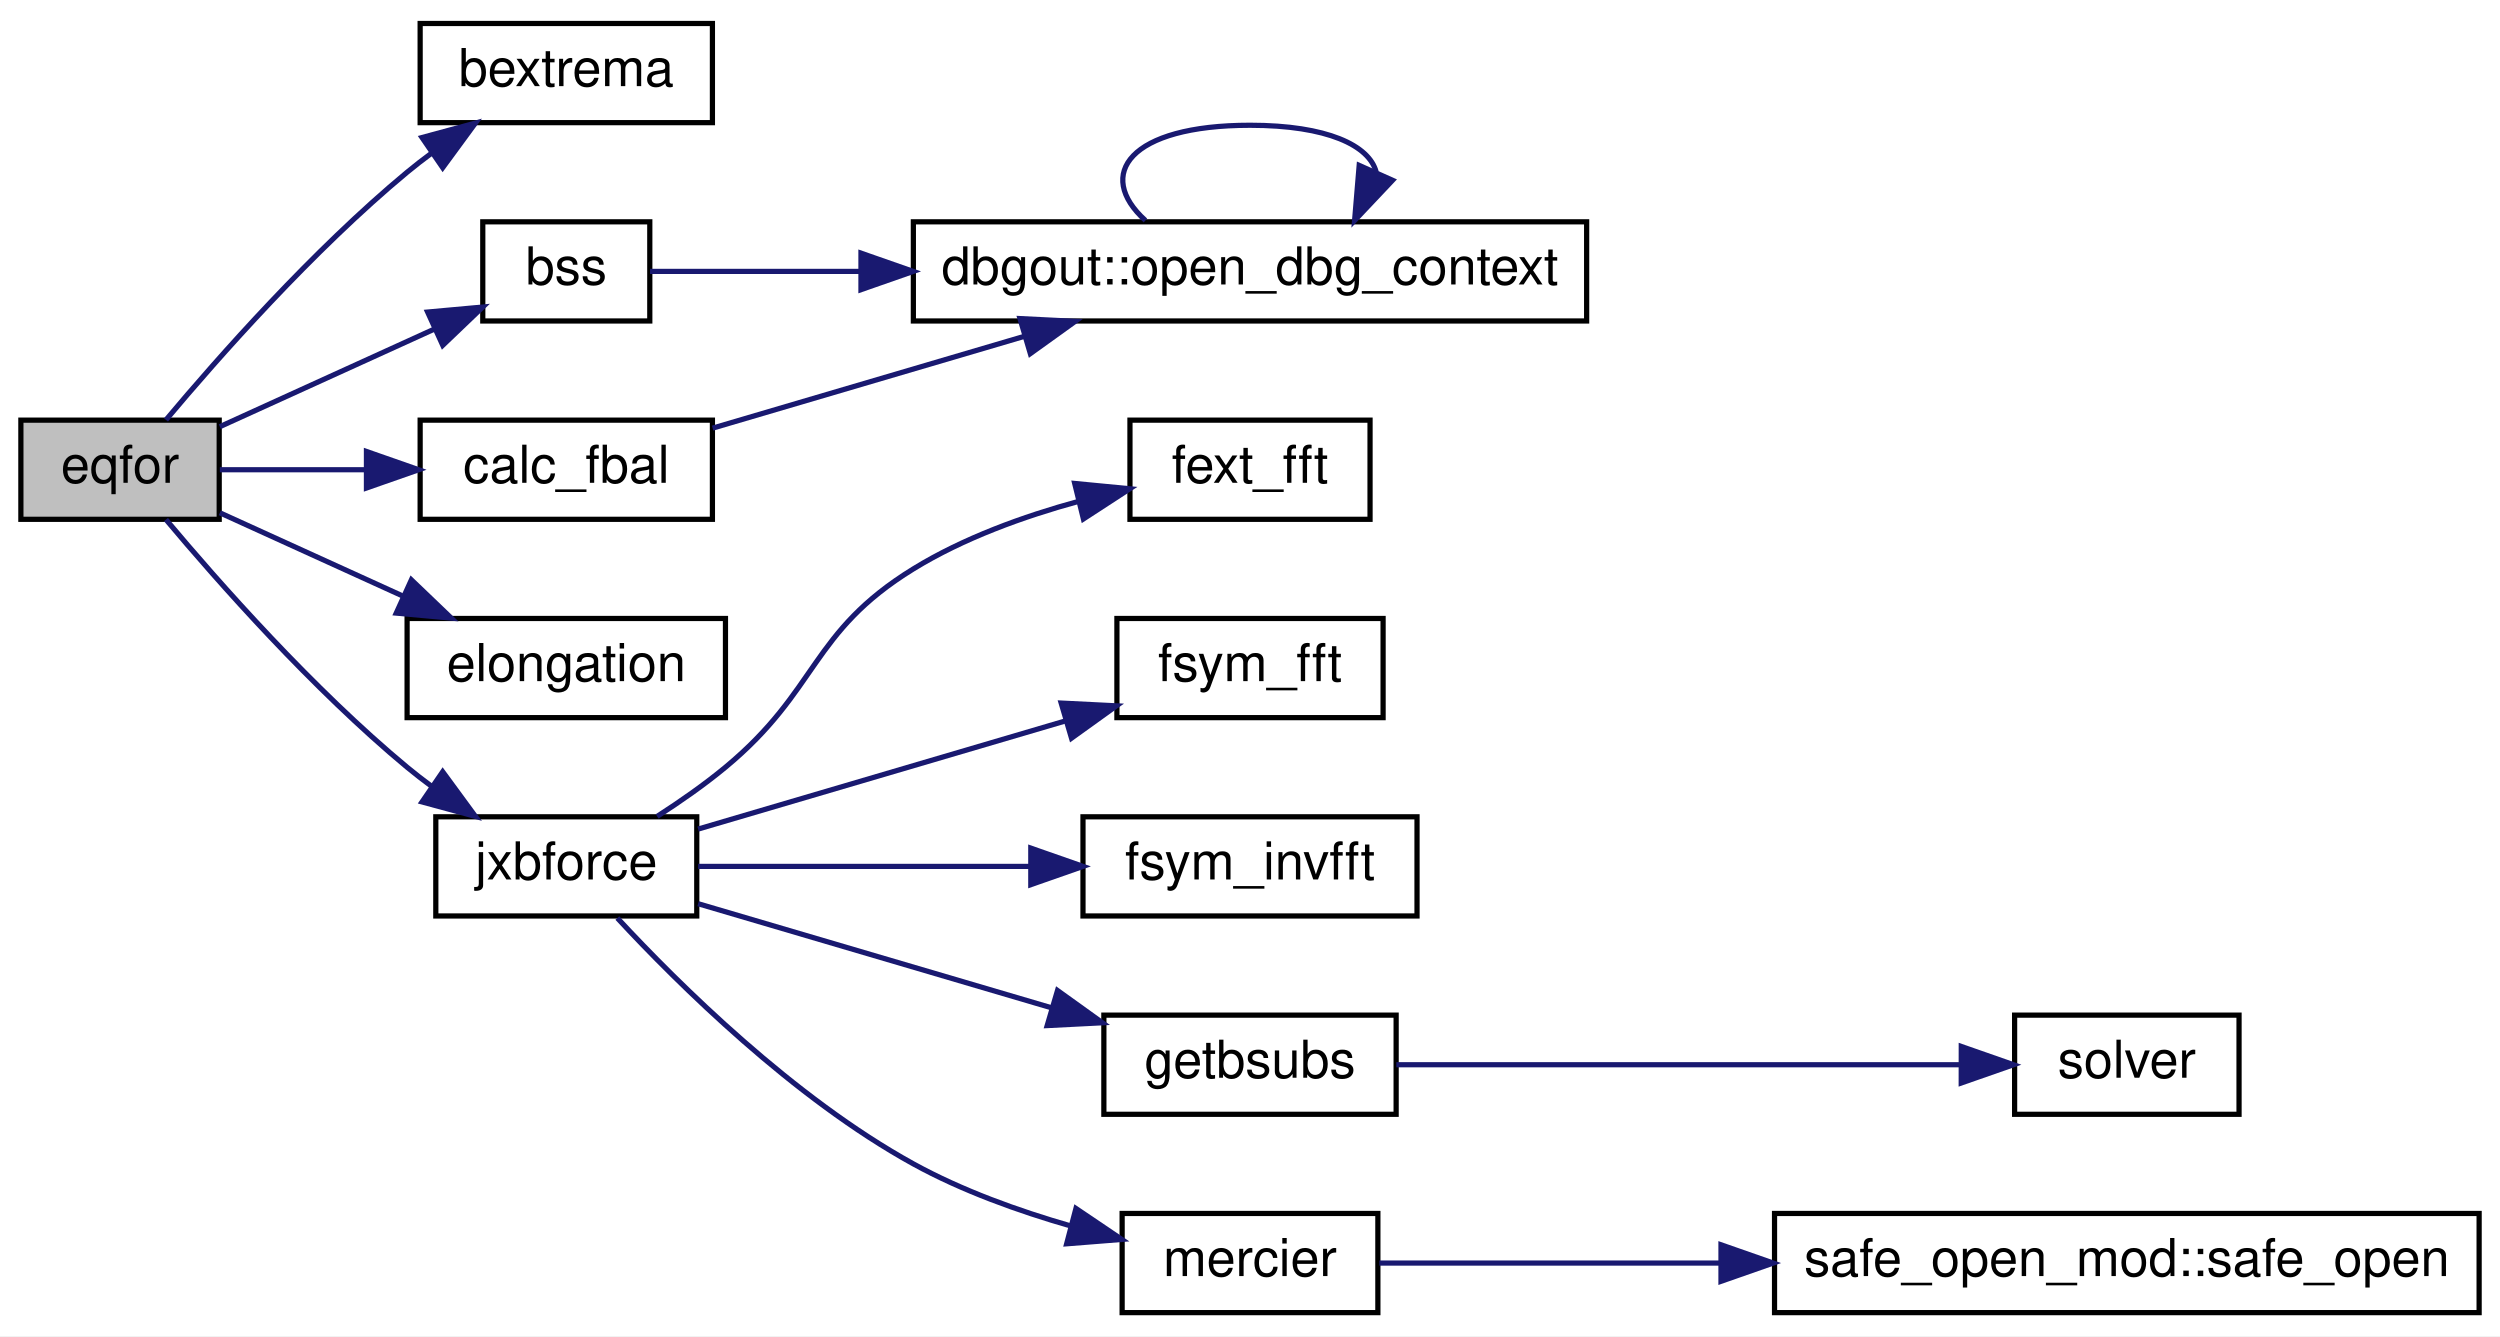
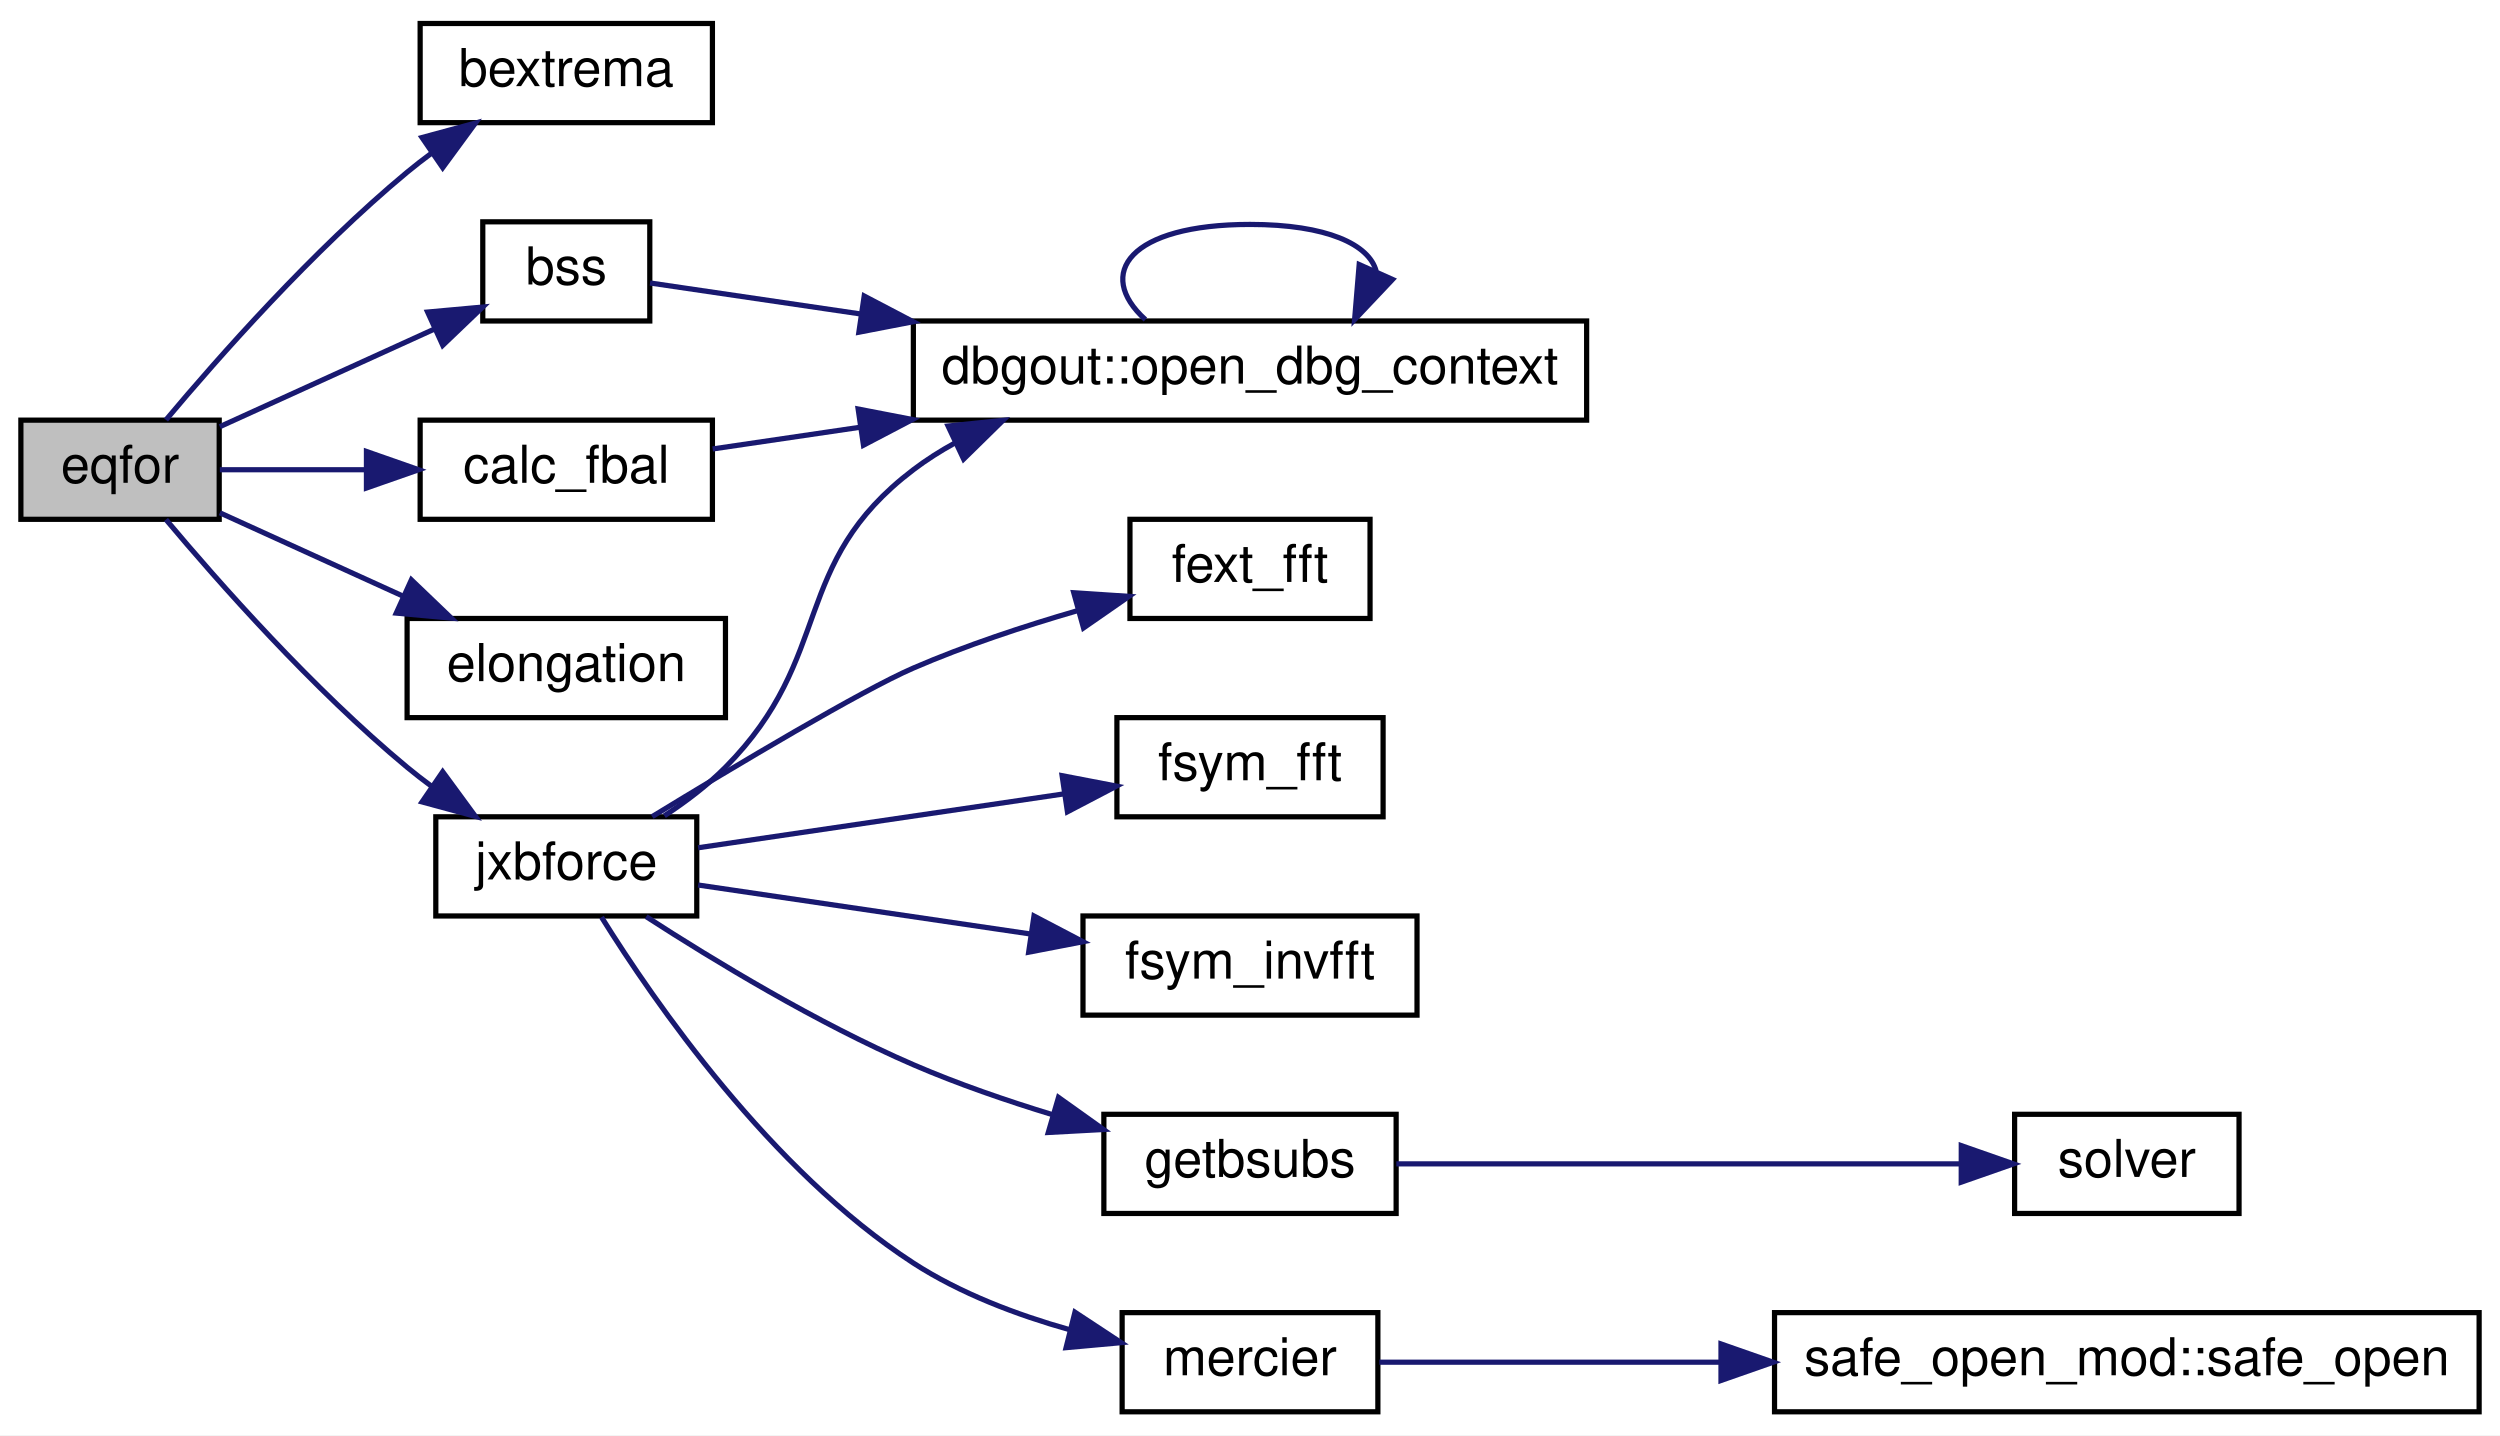
- <svg xmlns="http://www.w3.org/2000/svg" xmlns:xlink="http://www.w3.org/1999/xlink" width="479pt" height="256pt" viewBox="0.00 0.00 479.00 256.00">
-   <g id="graph0" class="graph" transform="scale(1 1) rotate(0) translate(4 252)">
-     <polygon fill="white" stroke="transparent" points="-4,4 -4,-252 475,-252 475,4 -4,4" />
+ <svg xmlns="http://www.w3.org/2000/svg" xmlns:xlink="http://www.w3.org/1999/xlink" width="479pt" height="275pt" viewBox="0.00 0.00 479.00 275.00">
+   <g id="graph0" class="graph" transform="scale(1 1) rotate(0) translate(4 271)">
+     <polygon fill="white" stroke="transparent" points="-4,4 -4,-271 475,-271 475,4 -4,4" />
    <g id="node1" class="node">
      <g id="a_node1">
        <a xlink:title="Basis physics analysis and evaluaton of force balance. This is where most of the contents of the thre...">
-           <polygon fill="#bfbfbf" stroke="black" points="0,-152.5 0,-171.5 38,-171.5 38,-152.5 0,-152.5" />
-           <text text-anchor="middle" x="19" y="-159.5" font-family="Helvetica,sans-Serif" font-size="10.00">eqfor</text>
+           <polygon fill="#bfbfbf" stroke="black" points="0,-171.5 0,-190.5 38,-190.5 38,-171.5 0,-171.5" />
+           <text text-anchor="middle" x="19" y="-178.5" font-family="Helvetica,sans-Serif" font-size="10.00">eqfor</text>
        </a>
      </g>
    </g>
    <g id="node2" class="node">
      <g id="a_node2">
        <a xlink:href="../../d9/d25/bextrema_8f90.html#aba3f90e7c94f19661c0eea471f1e05a5" target="_top" xlink:title="Computes minimum and maximum  along  between two angle lines ( ).">
-           <polygon fill="white" stroke="black" points="76.5,-228.5 76.5,-247.5 132.5,-247.5 132.5,-228.5 76.5,-228.5" />
-           <text text-anchor="middle" x="104.5" y="-235.5" font-family="Helvetica,sans-Serif" font-size="10.00">bextrema</text>
+           <polygon fill="white" stroke="black" points="76.5,-247.5 76.5,-266.5 132.5,-266.5 132.5,-247.5 76.5,-247.5" />
+           <text text-anchor="middle" x="104.5" y="-254.5" font-family="Helvetica,sans-Serif" font-size="10.00">bextrema</text>
        </a>
      </g>
    </g>
    <g id="edge1" class="edge">
-       <path fill="none" stroke="midnightblue" d="M27.8,-171.55C37.78,-183.45 55.95,-204.03 74,-219 75.51,-220.25 77.11,-221.49 78.75,-222.7" />
-       <polygon fill="midnightblue" stroke="midnightblue" points="76.86,-225.65 87.09,-228.42 80.82,-219.87 76.86,-225.65" />
+       <path fill="none" stroke="midnightblue" d="M27.8,-190.55C37.78,-202.45 55.95,-223.03 74,-238 75.51,-239.25 77.11,-240.49 78.75,-241.7" />
+       <polygon fill="midnightblue" stroke="midnightblue" points="76.86,-244.65 87.09,-247.42 80.82,-238.87 76.86,-244.65" />
    </g>
    <g id="node3" class="node">
      <g id="a_node3">
        <a xlink:href="../../d7/d77/bss_8f90.html#acdfd6dccfb28d75e1de40c6822f5736b" target="_top" xlink:title="Computes br, bphi, bz, bsubs on half-radial mesh.">
-           <polygon fill="white" stroke="black" points="88.5,-190.5 88.5,-209.5 120.5,-209.5 120.5,-190.5 88.5,-190.5" />
-           <text text-anchor="middle" x="104.5" y="-197.5" font-family="Helvetica,sans-Serif" font-size="10.00">bss</text>
+           <polygon fill="white" stroke="black" points="88.5,-209.5 88.5,-228.5 120.5,-228.5 120.5,-209.5 88.5,-209.5" />
+           <text text-anchor="middle" x="104.5" y="-216.5" font-family="Helvetica,sans-Serif" font-size="10.00">bss</text>
        </a>
      </g>
    </g>
    <g id="edge2" class="edge">
-       <path fill="none" stroke="midnightblue" d="M38.12,-170.25C50.12,-175.71 66.01,-182.94 79.11,-188.9" />
-       <polygon fill="midnightblue" stroke="midnightblue" points="77.93,-192.21 88.49,-193.17 80.83,-185.84 77.93,-192.21" />
+       <path fill="none" stroke="midnightblue" d="M38.12,-189.25C50.12,-194.71 66.01,-201.94 79.11,-207.9" />
+       <polygon fill="midnightblue" stroke="midnightblue" points="77.93,-211.21 88.49,-212.17 80.83,-204.84 77.93,-211.21" />
    </g>
    <g id="node5" class="node">
      <g id="a_node5">
        <a xlink:href="../../d9/dff/calc__fbal_8f90.html#a6cdc3d21c48f66aeaff8ab5e639641b6" target="_top" xlink:title="Compute flux-surface averaged radial force balance .">
-           <polygon fill="white" stroke="black" points="76.5,-152.5 76.5,-171.5 132.5,-171.5 132.5,-152.5 76.5,-152.5" />
-           <text text-anchor="middle" x="104.5" y="-159.5" font-family="Helvetica,sans-Serif" font-size="10.00">calc_fbal</text>
+           <polygon fill="white" stroke="black" points="76.5,-171.5 76.5,-190.5 132.5,-190.5 132.5,-171.5 76.5,-171.5" />
+           <text text-anchor="middle" x="104.5" y="-178.5" font-family="Helvetica,sans-Serif" font-size="10.00">calc_fbal</text>
        </a>
      </g>
    </g>
    <g id="edge5" class="edge">
-       <path fill="none" stroke="midnightblue" d="M38.12,-162C46.29,-162 56.26,-162 65.93,-162" />
-       <polygon fill="midnightblue" stroke="midnightblue" points="66.21,-165.5 76.21,-162 66.21,-158.5 66.21,-165.5" />
+       <path fill="none" stroke="midnightblue" d="M38.12,-181C46.29,-181 56.26,-181 65.93,-181" />
+       <polygon fill="midnightblue" stroke="midnightblue" points="66.21,-184.5 76.21,-181 66.21,-177.5 66.21,-184.5" />
    </g>
    <g id="node6" class="node">
      <g id="a_node6">
        <a xlink:href="../../d4/d21/elongation_8f90.html#ad09a13ed71a559093ad6f28eef38c9c7" target="_top" xlink:title="Compute Waist thickness and height in  symmetry planes.">
-           <polygon fill="white" stroke="black" points="74,-114.5 74,-133.5 135,-133.5 135,-114.5 74,-114.5" />
-           <text text-anchor="middle" x="104.5" y="-121.5" font-family="Helvetica,sans-Serif" font-size="10.00">elongation</text>
+           <polygon fill="white" stroke="black" points="74,-133.5 74,-152.5 135,-152.5 135,-133.5 74,-133.5" />
+           <text text-anchor="middle" x="104.5" y="-140.5" font-family="Helvetica,sans-Serif" font-size="10.00">elongation</text>
        </a>
      </g>
    </g>
    <g id="edge7" class="edge">
-       <path fill="none" stroke="midnightblue" d="M38.12,-153.75C48.31,-149.12 61.31,-143.2 73.02,-137.87" />
-       <polygon fill="midnightblue" stroke="midnightblue" points="74.82,-140.9 82.47,-133.57 71.92,-134.53 74.82,-140.9" />
+       <path fill="none" stroke="midnightblue" d="M38.12,-172.75C48.31,-168.12 61.31,-162.2 73.02,-156.87" />
+       <polygon fill="midnightblue" stroke="midnightblue" points="74.82,-159.9 82.47,-152.57 71.92,-153.53 74.82,-159.9" />
    </g>
    <g id="node7" class="node">
      <g id="a_node7">
        <a xlink:href="../../d6/d53/jxbforce_8f90.html#aef04f343b688724d6ec0ee8f2a9db7c1" target="_top" xlink:title="Program for computing local  force balance.">
-           <polygon fill="white" stroke="black" points="79.5,-76.5 79.5,-95.5 129.5,-95.5 129.5,-76.5 79.5,-76.5" />
-           <text text-anchor="middle" x="104.5" y="-83.5" font-family="Helvetica,sans-Serif" font-size="10.00">jxbforce</text>
+           <polygon fill="white" stroke="black" points="79.5,-95.5 79.5,-114.5 129.5,-114.5 129.5,-95.5 79.5,-95.5" />
+           <text text-anchor="middle" x="104.5" y="-102.5" font-family="Helvetica,sans-Serif" font-size="10.00">jxbforce</text>
        </a>
      </g>
    </g>
    <g id="edge8" class="edge">
-       <path fill="none" stroke="midnightblue" d="M27.8,-152.45C37.78,-140.55 55.95,-119.97 74,-105 75.51,-103.75 77.11,-102.51 78.75,-101.3" />
-       <polygon fill="midnightblue" stroke="midnightblue" points="80.82,-104.13 87.09,-95.58 76.86,-98.35 80.82,-104.13" />
+       <path fill="none" stroke="midnightblue" d="M27.8,-171.45C37.78,-159.55 55.95,-138.97 74,-124 75.51,-122.75 77.11,-121.51 78.75,-120.3" />
+       <polygon fill="midnightblue" stroke="midnightblue" points="80.82,-123.13 87.09,-114.58 76.86,-117.35 80.82,-123.13" />
    </g>
    <g id="node4" class="node">
      <g id="a_node4">
        <a xlink:href="../../d8/dfd/namespacedbgout.html#acdd1612a38e44b6469dc03d9d1c6ceed" target="_top" xlink:title="check if any output is desired for the current iteration check if the given context should be openend...">
          <polygon fill="white" stroke="black" points="171,-190.5 171,-209.5 300,-209.5 300,-190.5 171,-190.5" />
          <text text-anchor="middle" x="235.5" y="-197.5" font-family="Helvetica,sans-Serif" font-size="10.00">dbgout::open_dbg_context</text>
        </a>
      </g>
    </g>
    <g id="edge3" class="edge">
-       <path fill="none" stroke="midnightblue" d="M120.55,-200C130.91,-200 145.52,-200 160.84,-200" />
-       <polygon fill="midnightblue" stroke="midnightblue" points="160.96,-203.5 170.96,-200 160.96,-196.5 160.96,-203.5" />
+       <path fill="none" stroke="midnightblue" d="M120.55,-216.78C130.91,-215.26 145.52,-213.11 160.84,-210.85" />
+       <polygon fill="midnightblue" stroke="midnightblue" points="161.58,-214.28 170.96,-209.36 160.56,-207.35 161.58,-214.28" />
    </g>
    <g id="edge4" class="edge">
      <path fill="none" stroke="midnightblue" d="M215.46,-209.76C205.72,-218.57 212.39,-228 235.5,-228 250.3,-228 258.36,-224.13 259.68,-219.03" />
      <polygon fill="midnightblue" stroke="midnightblue" points="262.81,-217.46 255.54,-209.76 256.42,-220.31 262.81,-217.46" />
    </g>
    <g id="edge6" class="edge">
-       <path fill="none" stroke="midnightblue" d="M132.54,-169.97C149.86,-175.07 172.69,-181.79 192.36,-187.59" />
-       <polygon fill="midnightblue" stroke="midnightblue" points="191.43,-190.96 202.01,-190.43 193.41,-184.25 191.43,-190.96" />
+       <path fill="none" stroke="midnightblue" d="M132.54,-184.98C140.97,-186.22 150.69,-187.66 160.72,-189.13" />
+       <polygon fill="midnightblue" stroke="midnightblue" points="160.42,-192.63 170.82,-190.62 161.44,-185.7 160.42,-192.63" />
+     </g>
+     <g id="edge16" class="edge">
+       <path fill="none" stroke="midnightblue" d="M123.29,-114.69C127.4,-117.39 131.57,-120.54 135,-124 156.09,-145.28 147.13,-162.89 171,-181 173.49,-182.89 176.16,-184.59 178.95,-186.12" />
+       <polygon fill="midnightblue" stroke="midnightblue" points="177.65,-189.37 188.19,-190.46 180.63,-183.04 177.65,-189.37" />
    </g>
    <g id="node8" class="node">
      <g id="a_node8">
        <a xlink:href="../../d9/d8e/fext__fft_8f90.html#a5558cd119122c53bb067ab7fc61b9fee" target="_top" xlink:title="Extends  from ntheta2 interval to full ntheta3 interval in angle .">
          <polygon fill="white" stroke="black" points="212.5,-152.5 212.5,-171.5 258.5,-171.5 258.5,-152.5 212.5,-152.5" />
          <text text-anchor="middle" x="235.5" y="-159.5" font-family="Helvetica,sans-Serif" font-size="10.00">fext_fft</text>
        </a>
      </g>
    </g>
    <g id="edge9" class="edge">
-       <path fill="none" stroke="midnightblue" d="M121.91,-95.58C126.31,-98.41 130.97,-101.66 135,-105 152.91,-119.85 151.19,-130.81 171,-143 180.58,-148.89 192.1,-153.06 202.69,-155.95" />
-       <polygon fill="midnightblue" stroke="midnightblue" points="201.91,-159.37 212.46,-158.35 203.58,-152.57 201.91,-159.37" />
+       <path fill="none" stroke="midnightblue" d="M120.96,-114.54C137.01,-124.33 161.11,-138.72 171,-143 180.98,-147.32 192.25,-151.04 202.49,-154.01" />
+       <polygon fill="midnightblue" stroke="midnightblue" points="201.73,-157.43 212.3,-156.73 203.6,-150.69 201.73,-157.43" />
    </g>
    <g id="node9" class="node">
      <g id="a_node9">
        <a xlink:href="../../da/d22/fsym__fft_8f90.html#a019fe7da811a16aec5f0726e33df73ba" target="_top" xlink:title="Contract bs,bu,bv from full nu interval to half-u interval so cos, sin integrals can be performed on ...">
          <polygon fill="white" stroke="black" points="210,-114.5 210,-133.5 261,-133.5 261,-114.5 210,-114.5" />
          <text text-anchor="middle" x="235.5" y="-121.5" font-family="Helvetica,sans-Serif" font-size="10.00">fsym_fft</text>
        </a>
      </g>
    </g>
    <g id="edge10" class="edge">
-       <path fill="none" stroke="midnightblue" d="M129.76,-93.15C149.64,-99 178,-107.36 200.19,-113.89" />
-       <polygon fill="midnightblue" stroke="midnightblue" points="199.32,-117.29 209.91,-116.76 201.3,-110.57 199.32,-117.29" />
+       <path fill="none" stroke="midnightblue" d="M129.76,-108.57C149.55,-111.49 177.74,-115.64 199.89,-118.9" />
+       <polygon fill="midnightblue" stroke="midnightblue" points="199.5,-122.38 209.91,-120.38 200.52,-115.46 199.5,-122.38" />
    </g>
    <g id="node10" class="node">
      <g id="a_node10">
        <a xlink:href="../../d4/d23/fsym__invfft_8f90.html#a50d31cc0bfc47f4d0241f5154c78ef2b" target="_top" xlink:title="Extends function from ntheta2 to ntheta3 range.">
          <polygon fill="white" stroke="black" points="203.5,-76.5 203.5,-95.5 267.5,-95.5 267.5,-76.5 203.5,-76.5" />
          <text text-anchor="middle" x="235.5" y="-83.5" font-family="Helvetica,sans-Serif" font-size="10.00">fsym_invfft</text>
        </a>
      </g>
    </g>
    <g id="edge11" class="edge">
-       <path fill="none" stroke="midnightblue" d="M129.76,-86C147.62,-86 172.33,-86 193.26,-86" />
-       <polygon fill="midnightblue" stroke="midnightblue" points="193.5,-89.5 203.5,-86 193.5,-82.5 193.5,-89.5" />
+       <path fill="none" stroke="midnightblue" d="M129.76,-101.43C147.7,-98.78 172.55,-95.12 193.55,-92.03" />
+       <polygon fill="midnightblue" stroke="midnightblue" points="194.11,-95.49 203.5,-90.57 193.09,-88.56 194.11,-95.49" />
    </g>
    <g id="node11" class="node">
      <g id="a_node11">
        <a xlink:href="../../d1/d9b/getbsubs_8f90.html#a5090459bbac22499a3c1c6a97740cd1b" target="_top" xlink:title="Solves the radial force balance  for  in real space using collocation.">
          <polygon fill="white" stroke="black" points="207.5,-38.5 207.5,-57.5 263.5,-57.5 263.5,-38.5 207.5,-38.5" />
          <text text-anchor="middle" x="235.5" y="-45.5" font-family="Helvetica,sans-Serif" font-size="10.00">getbsubs</text>
        </a>
      </g>
    </g>
    <g id="edge12" class="edge">
-       <path fill="none" stroke="midnightblue" d="M129.76,-78.85C148.88,-73.22 175.84,-65.28 197.62,-58.86" />
-       <polygon fill="midnightblue" stroke="midnightblue" points="198.62,-62.22 207.22,-56.04 196.64,-55.5 198.62,-62.22" />
+       <path fill="none" stroke="midnightblue" d="M119.81,-95.37C132.75,-87 152.54,-74.98 171,-67 179.44,-63.35 188.8,-60.13 197.68,-57.42" />
+       <polygon fill="midnightblue" stroke="midnightblue" points="198.81,-60.74 207.43,-54.59 196.85,-54.02 198.81,-60.74" />
    </g>
    <g id="node13" class="node">
      <g id="a_node13">
        <a xlink:href="../../de/d25/mercier_8f90.html#a6635929818286c4cff963bd148261208" target="_top" xlink:title="Evaluate the Mercier stability criterion.">
          <polygon fill="white" stroke="black" points="211,-0.5 211,-19.5 260,-19.5 260,-0.5 211,-0.5" />
          <text text-anchor="middle" x="235.5" y="-7.5" font-family="Helvetica,sans-Serif" font-size="10.00">mercier</text>
        </a>
      </g>
    </g>
    <g id="edge14" class="edge">
-       <path fill="none" stroke="midnightblue" d="M114.28,-76.1C126.02,-63.44 148.02,-41.65 171,-29 180.3,-23.88 191.14,-19.98 201.21,-17.09" />
-       <polygon fill="midnightblue" stroke="midnightblue" points="202.15,-20.46 210.93,-14.53 200.37,-13.69 202.15,-20.46" />
+       <path fill="none" stroke="midnightblue" d="M111.25,-95.27C121.32,-79.1 143.67,-46.72 171,-29 179.98,-23.18 190.82,-19.08 200.97,-16.22" />
+       <polygon fill="midnightblue" stroke="midnightblue" points="201.96,-19.58 210.81,-13.75 200.26,-12.79 201.96,-19.58" />
    </g>
    <g id="node12" class="node">
      <g id="a_node12">
        <a xlink:href="../../d7/d39/solver_8f90.html#a1e815013ed24a9dddc80410103f4a220" target="_top" xlink:title="Solve a linear system of equations using dgesv.">
          <polygon fill="white" stroke="black" points="382,-38.5 382,-57.5 425,-57.5 425,-38.5 382,-38.5" />
          <text text-anchor="middle" x="403.5" y="-45.5" font-family="Helvetica,sans-Serif" font-size="10.00">solver</text>
        </a>
      </g>
    </g>
    <g id="edge13" class="edge">
      <path fill="none" stroke="midnightblue" d="M263.54,-48C293.13,-48 340.47,-48 371.52,-48" />
      <polygon fill="midnightblue" stroke="midnightblue" points="371.78,-51.5 381.78,-48 371.77,-44.5 371.78,-51.5" />
    </g>
    <g id="node14" class="node">
      <g id="a_node14">
        <a xlink:href="../../d0/d29/namespacesafe__open__mod.html#aab207f9769415b0cccd91260a8382eeb" target="_top" xlink:title=" ">
          <polygon fill="white" stroke="black" points="336,-0.5 336,-19.5 471,-19.5 471,-0.5 336,-0.5" />
          <text text-anchor="middle" x="403.5" y="-7.5" font-family="Helvetica,sans-Serif" font-size="10.00">safe_open_mod::safe_open</text>
        </a>
      </g>
    </g>
    <g id="edge15" class="edge">
      <path fill="none" stroke="midnightblue" d="M260.28,-10C277.54,-10 301.93,-10 325.64,-10" />
      <polygon fill="midnightblue" stroke="midnightblue" points="325.74,-13.5 335.74,-10 325.74,-6.5 325.74,-13.5" />
    </g>
  </g>
</svg>
